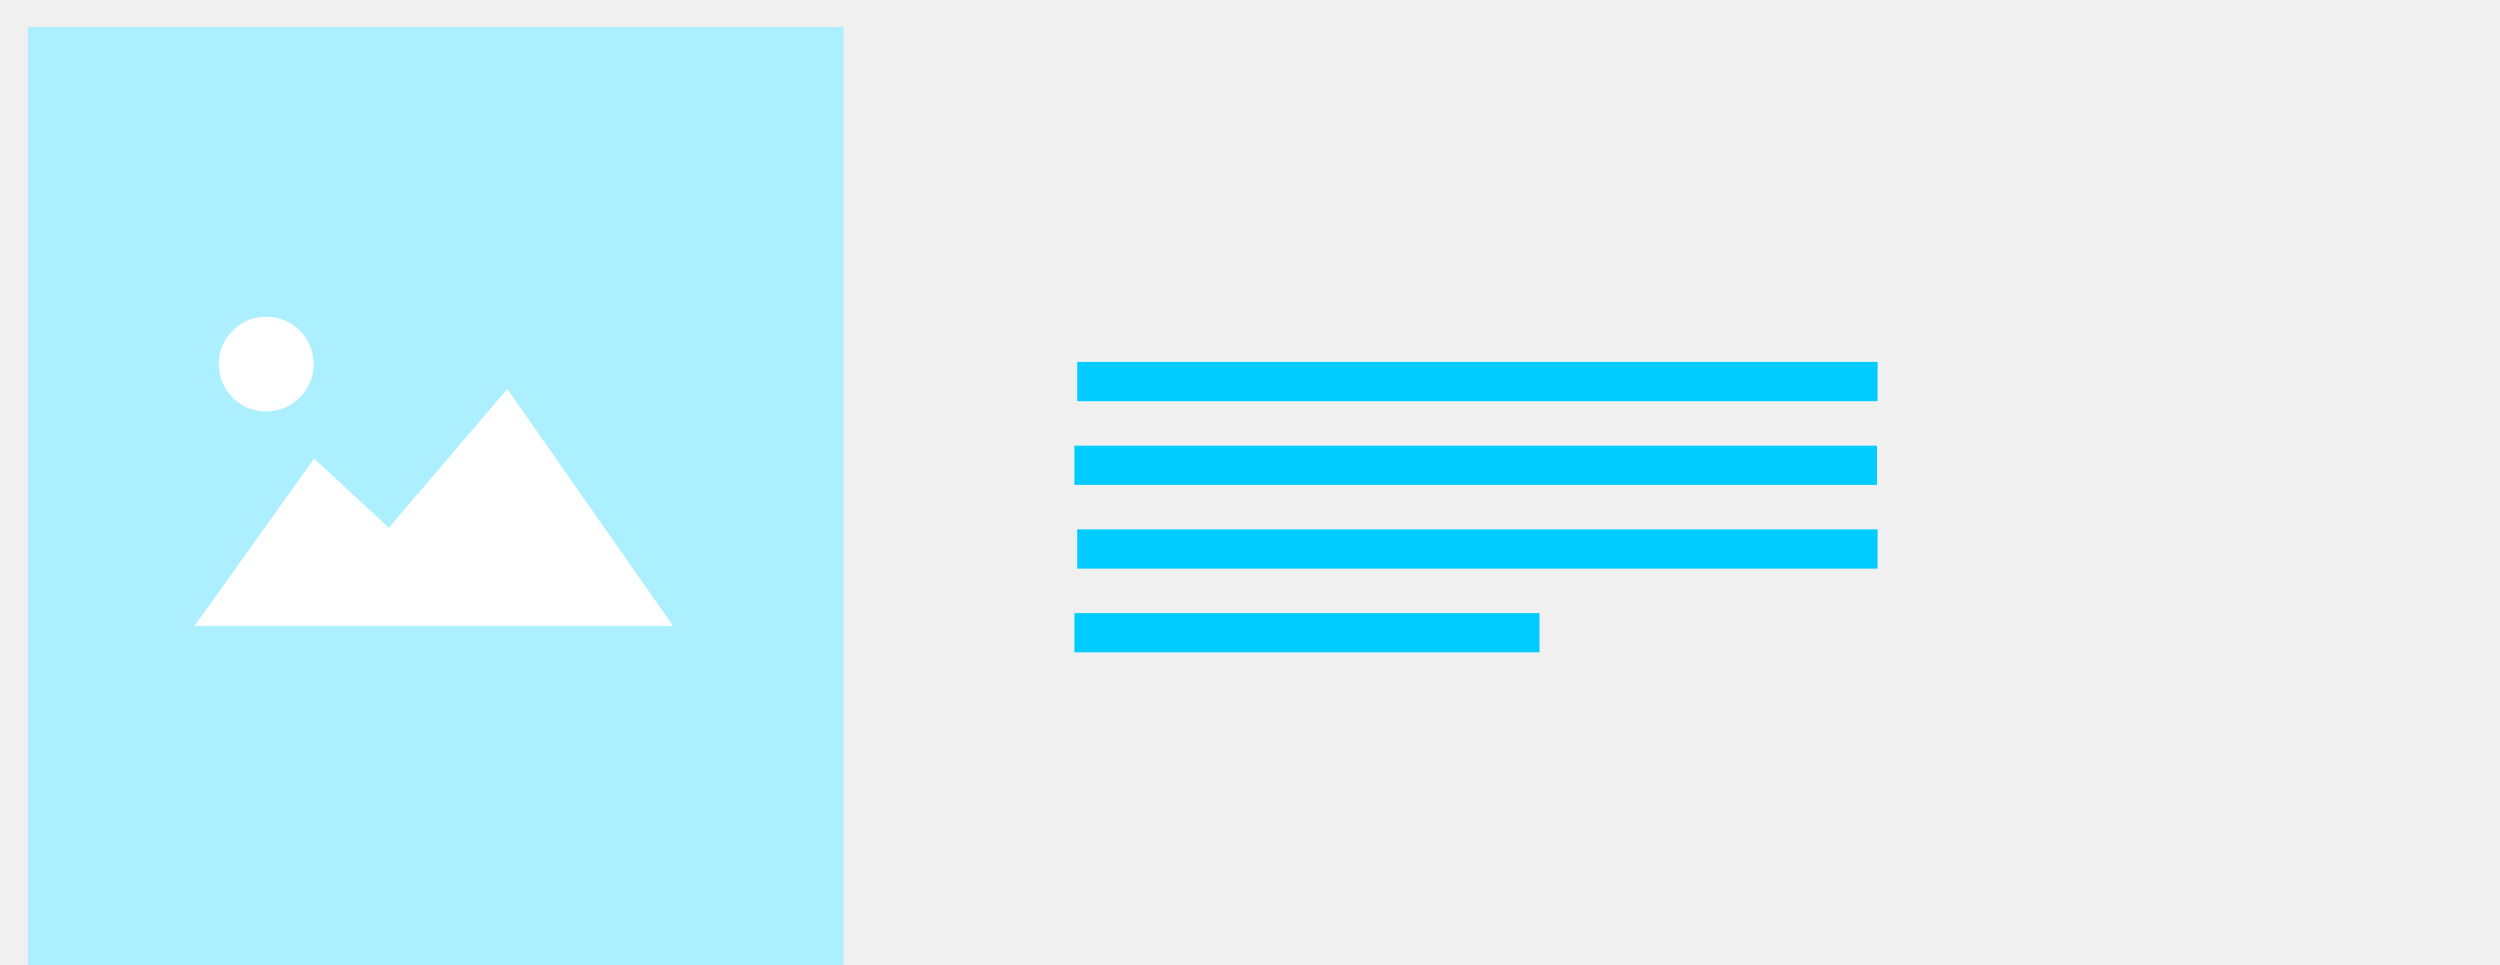
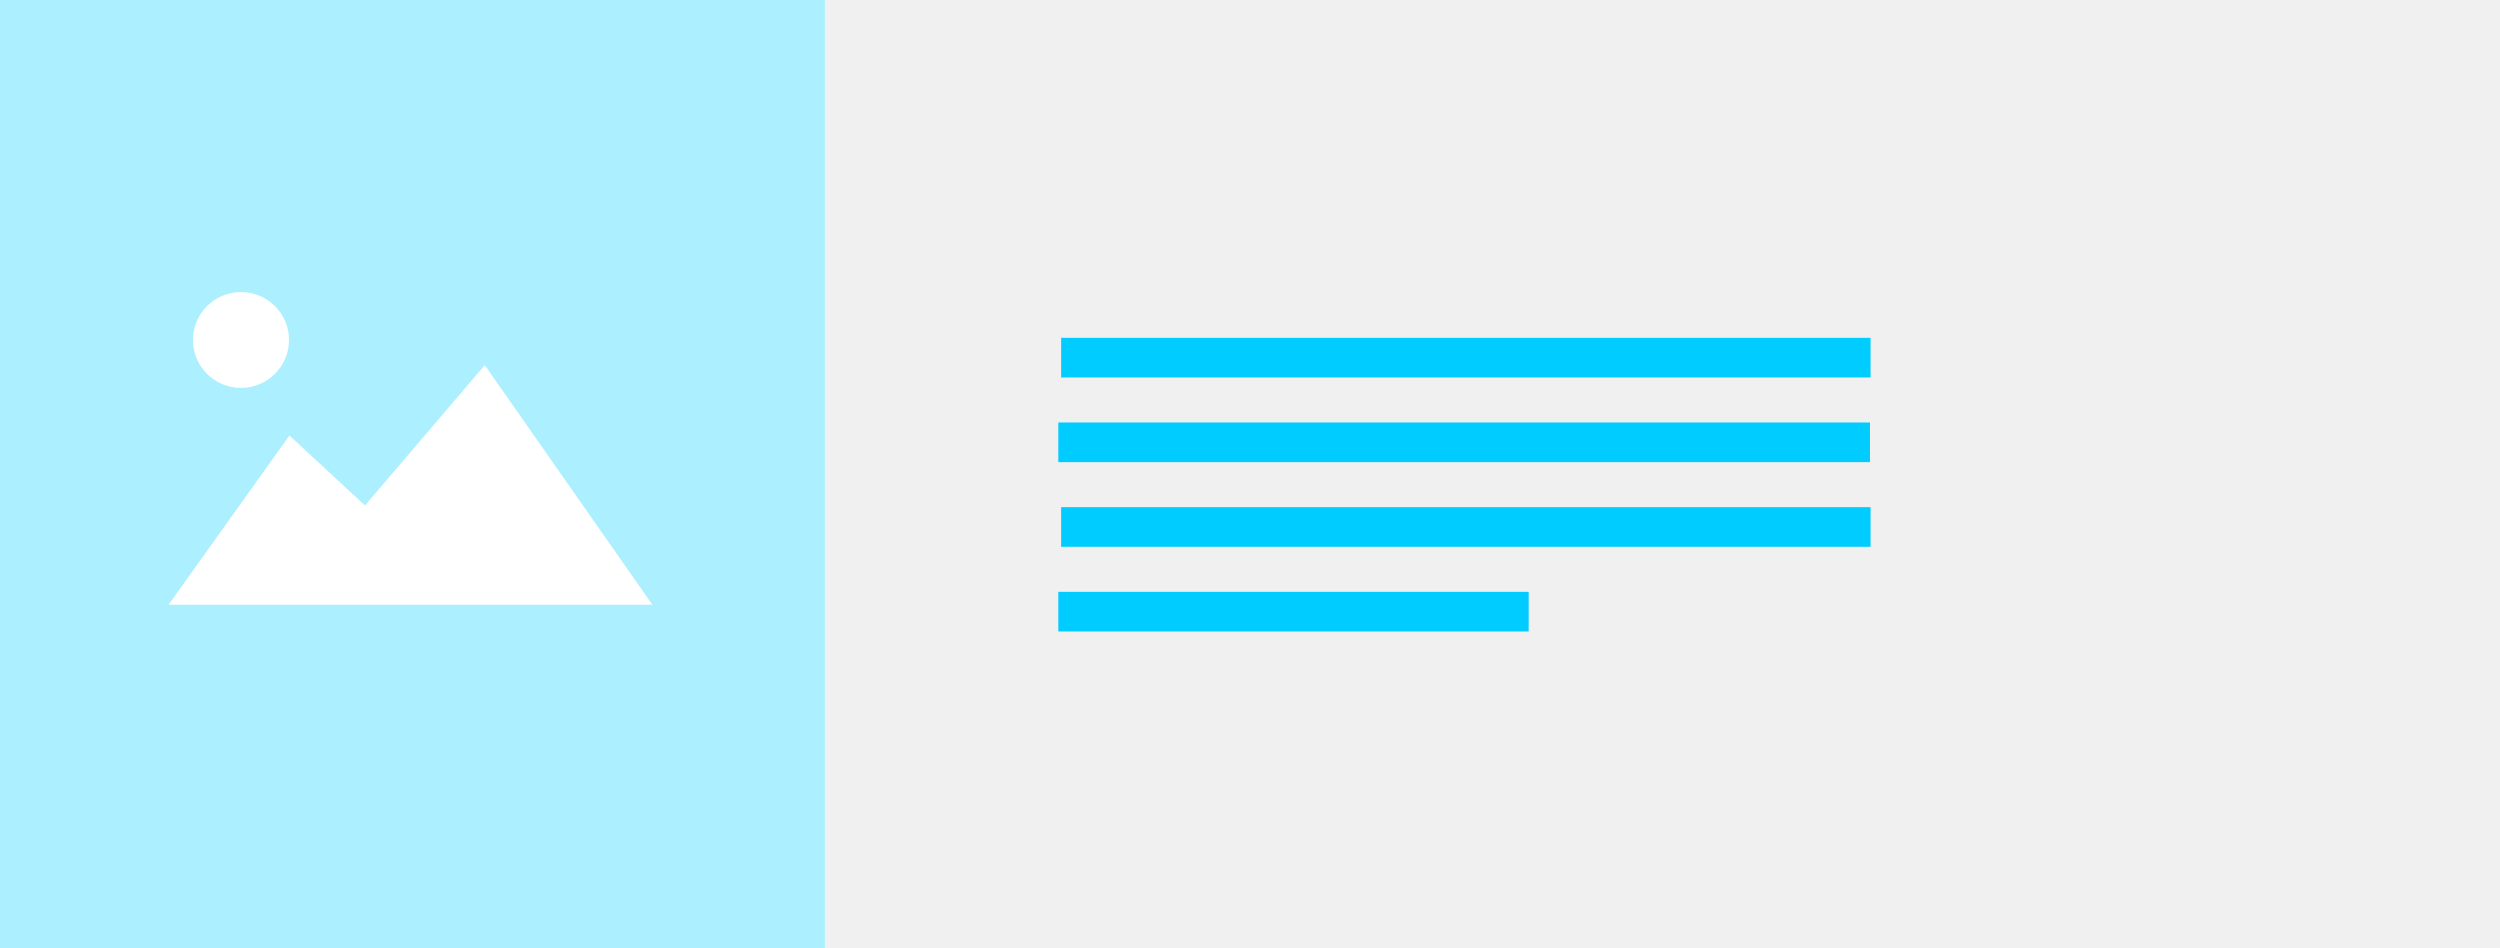
- <svg xmlns="http://www.w3.org/2000/svg" width="179.167" height="69.127" viewBox="106 153 179.167 69.127">
+ <svg xmlns="http://www.w3.org/2000/svg" width="177.167" height="67.127" viewBox="108 155 177.167 67.127">
  <g fill="none" fill-rule="evenodd" transform="translate(108 154.94)">
    <path fill="#acefff" d="M0 0h58.456v67.99H0z" />
    <path fill="#0cf" d="M75.2 24h57.361v2.81H75.2zm0 12h57.361v2.81H75.2zM75 30h57.519v2.81H75zm0 12h33.331v2.81H75z" />
    <path fill="#fff" d="M46.232 42.914H11.946l8.564-11.991 5.357 4.957 8.486-9.945z" />
    <ellipse cx="17.077" cy="24.152" fill="#fff" ry="3.396" rx="3.404" />
  </g>
</svg>
